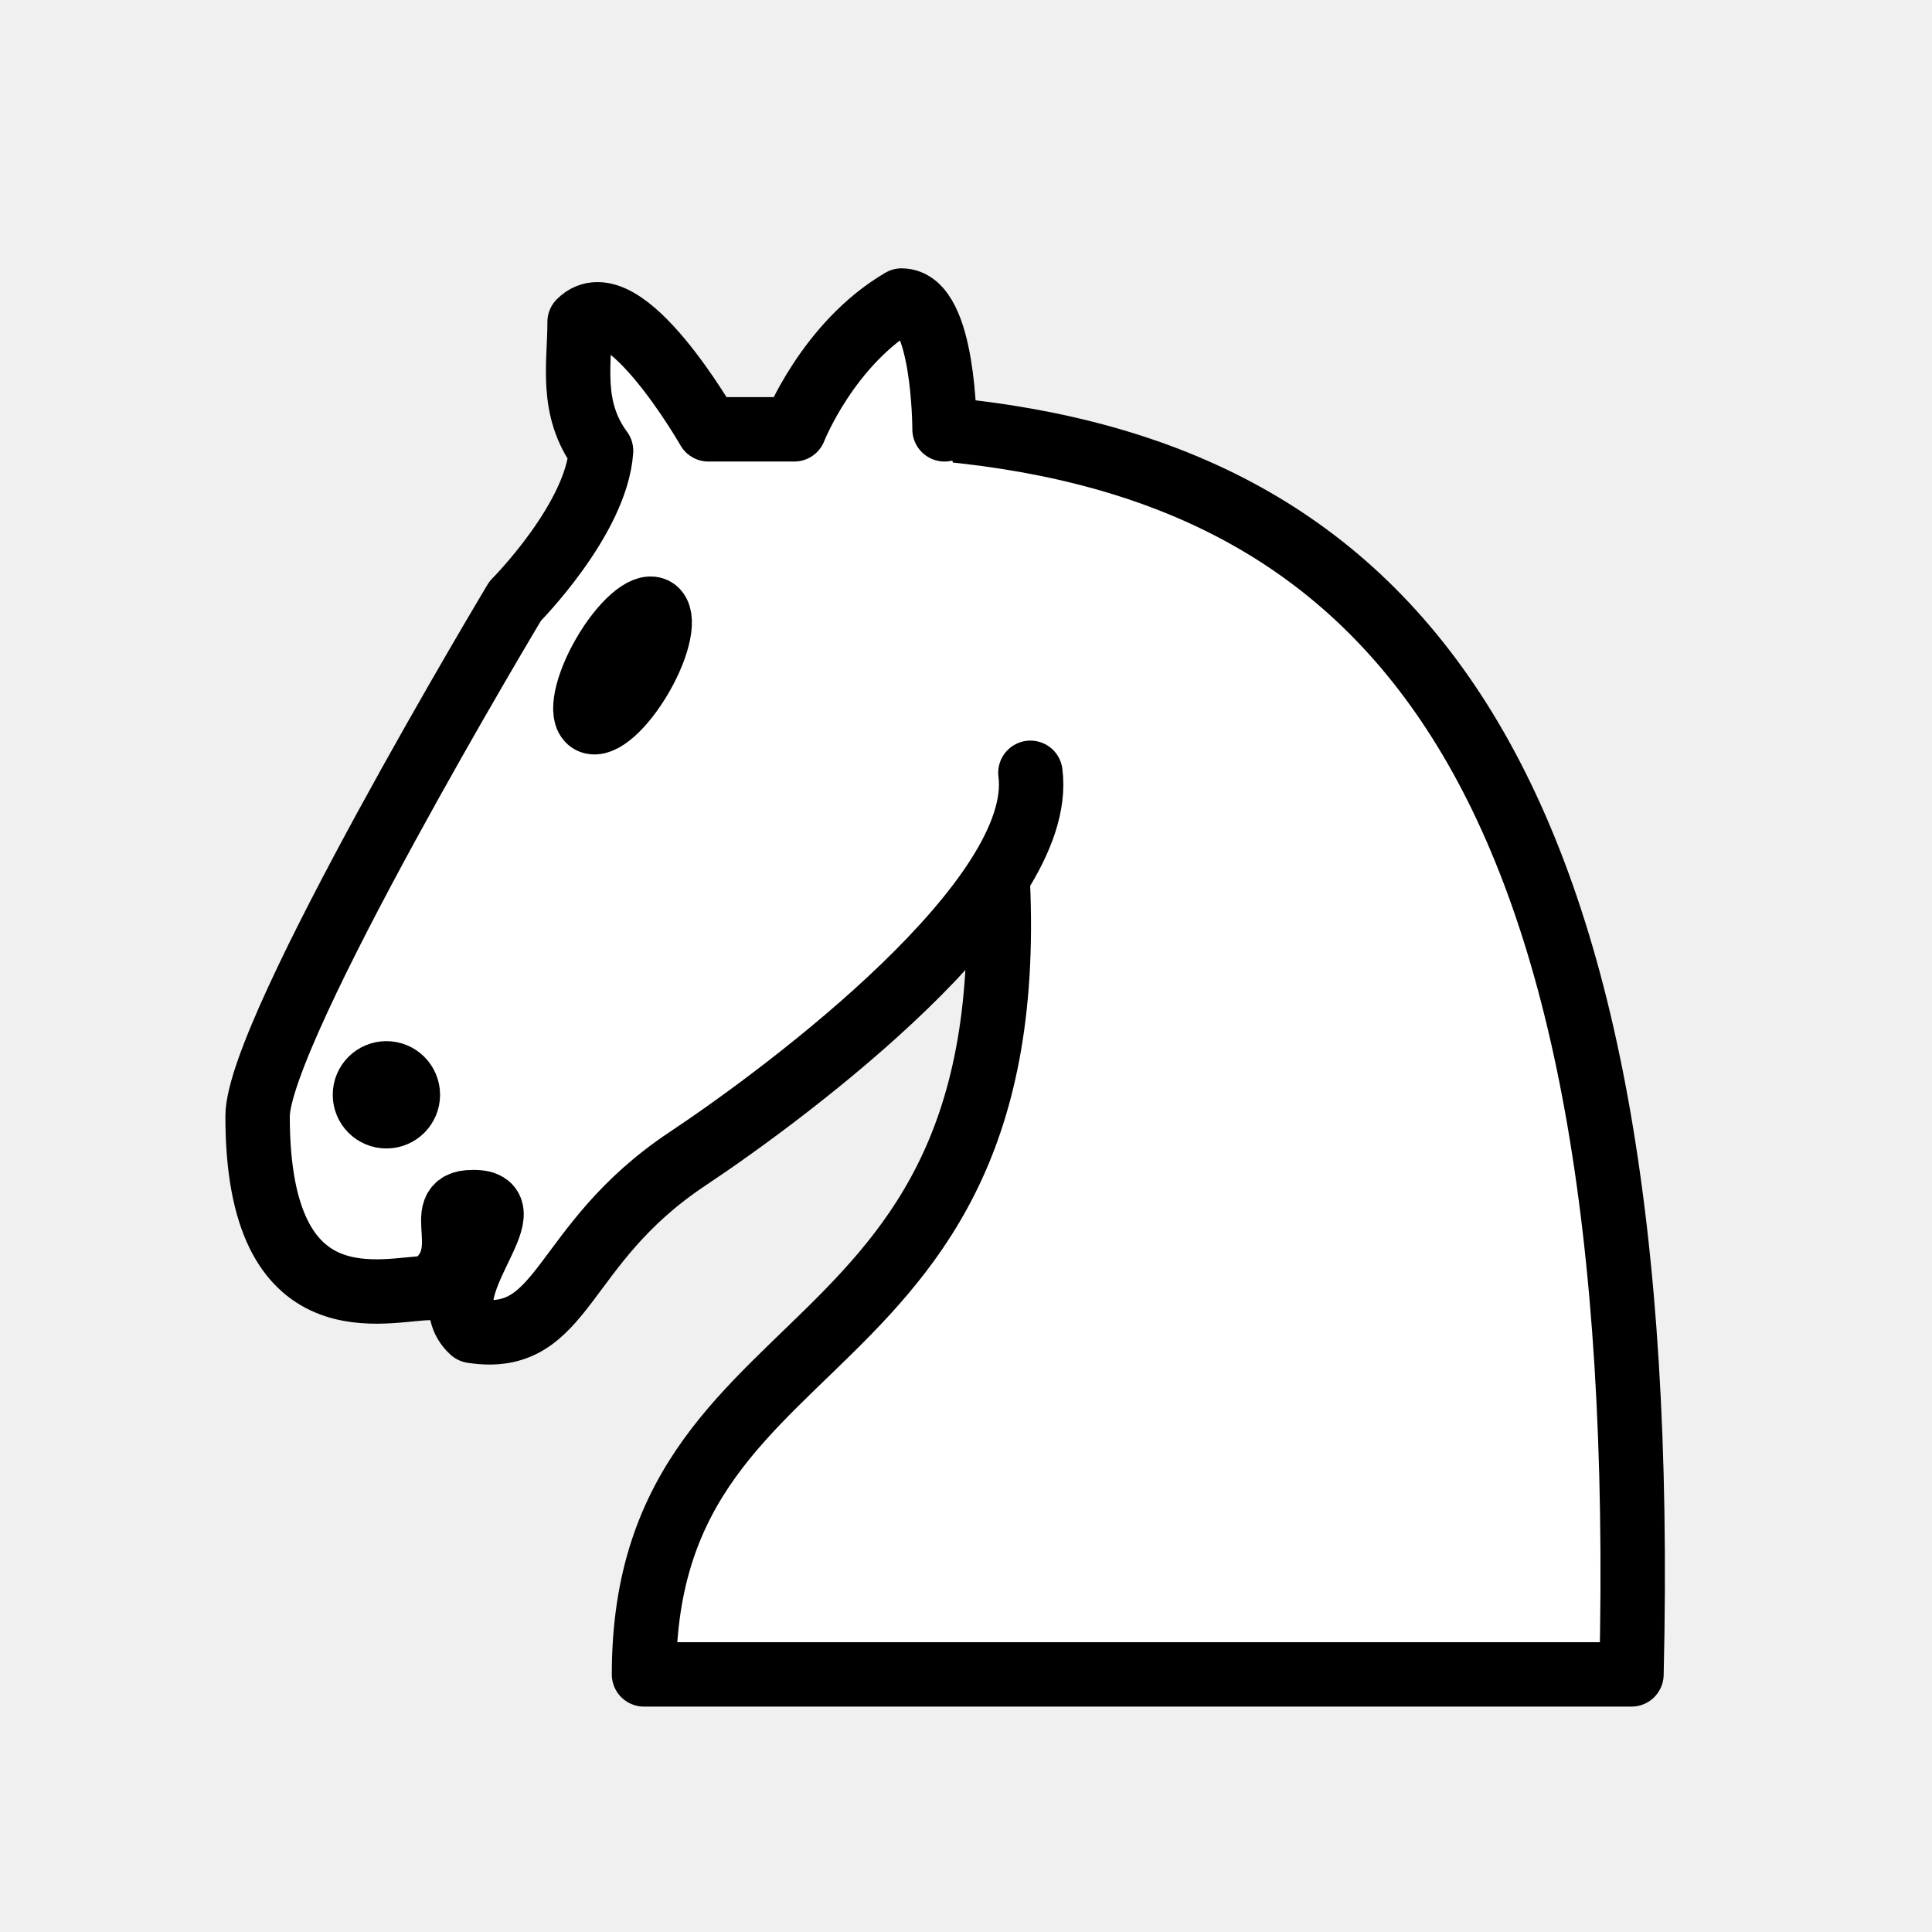
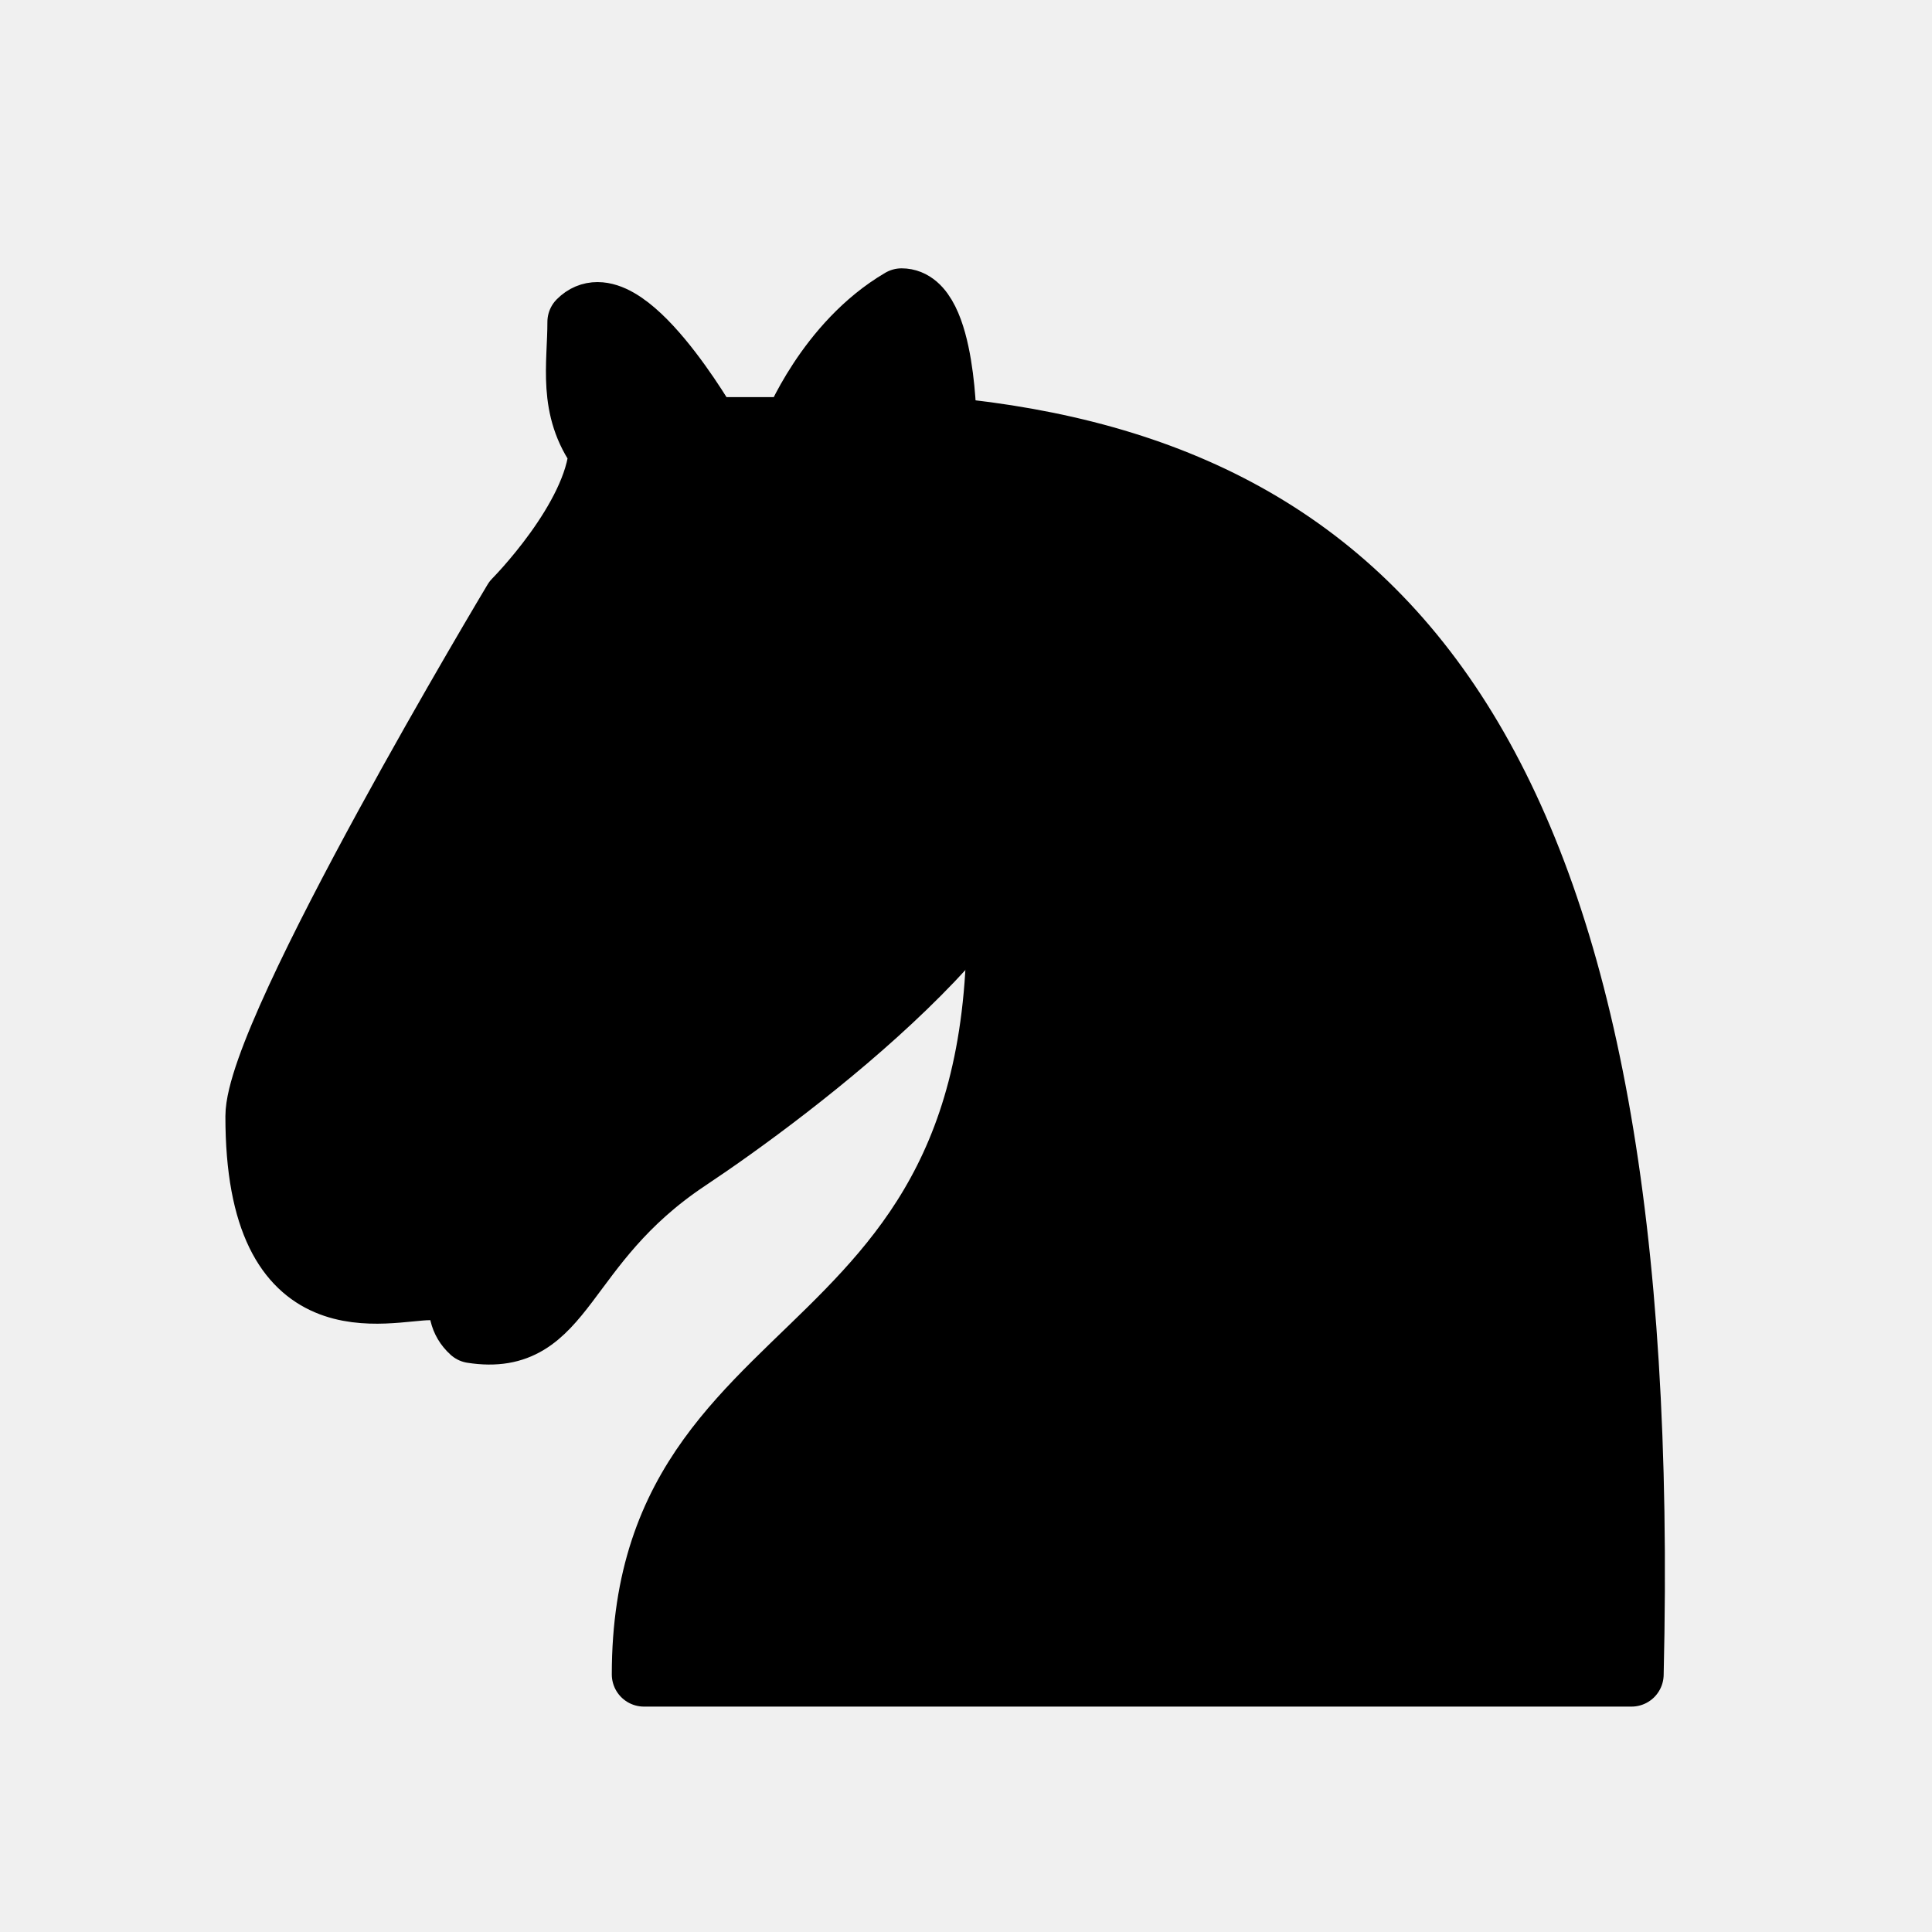
- <svg xmlns="http://www.w3.org/2000/svg" version="1.1" width="45" height="45">
+ <svg xmlns="http://www.w3.org/2000/svg" version="1.1" width="100%" height="100%" viewBox="0 0 45 45">
  <g style="opacity:1; fill:none; fill-opacity:1; fill-rule:evenodd; stroke:#000000; stroke-width:1.5; stroke-linecap:round;stroke-linejoin:round;stroke-miterlimit:4; stroke-dasharray:none; stroke-opacity:1;">
-     <path d="M 22,10 C 32.5,11 38.5,18 38,39 L 15,39 C 15,30 25,32.5 23,18" style="fill:#ffffff; stroke:#000000;" />
-     <path d="M 24,18 C 24.38,20.91 18.45,25.37 16,27 C 13,29 13.18,31.34 11,31 C 9.958,30.06 12.41,27.96 11,28 C 10,28 11.19,29.23 10,30 C 9,30 5.997,31 6,26 C 6,24 12,14 12,14 C 12,14 13.89,12.1 14,10.5 C 13.27,9.506 13.5,8.5 13.5,7.5 C 14.5,6.5 16.5,10 16.5,10 L 18.5,10 C 18.5,10 19.28,8.008 21,7 C 22,7 22,10 22,10" style="fill:#ffffff; stroke:#000000;" />
+     <path d="M 22,10 C 32.5,11 38.5,18 38,39 L 15,39 C 15,30 25,32.5 23,18" style="fill:currentColor; stroke:#000000;" />
+     <path d="M 24,18 C 24.38,20.91 18.45,25.37 16,27 C 13,29 13.18,31.34 11,31 C 9.958,30.06 12.41,27.96 11,28 C 10,28 11.19,29.23 10,30 C 9,30 5.997,31 6,26 C 6,24 12,14 12,14 C 12,14 13.89,12.1 14,10.5 C 13.27,9.506 13.5,8.5 13.5,7.5 C 14.5,6.5 16.5,10 16.5,10 L 18.5,10 C 18.5,10 19.28,8.008 21,7 C 22,7 22,10 22,10" style="fill:currentColor; stroke:#000000;" />
    <path d="M 9.5 25.5 A 0.5 0.5 0 1 1 8.5,25.5 A 0.5 0.5 0 1 1 9.5 25.5 z" style="fill:#000000; stroke:#000000;" />
    <path d="M 15 15.5 A 0.5 1.5 0 1 1  14,15.5 A 0.5 1.5 0 1 1  15 15.5 z" transform="matrix(0.866,0.5,-0.5,0.866,9.693,-5.173)" style="fill:#000000; stroke:#000000;" />
  </g>
</svg>
